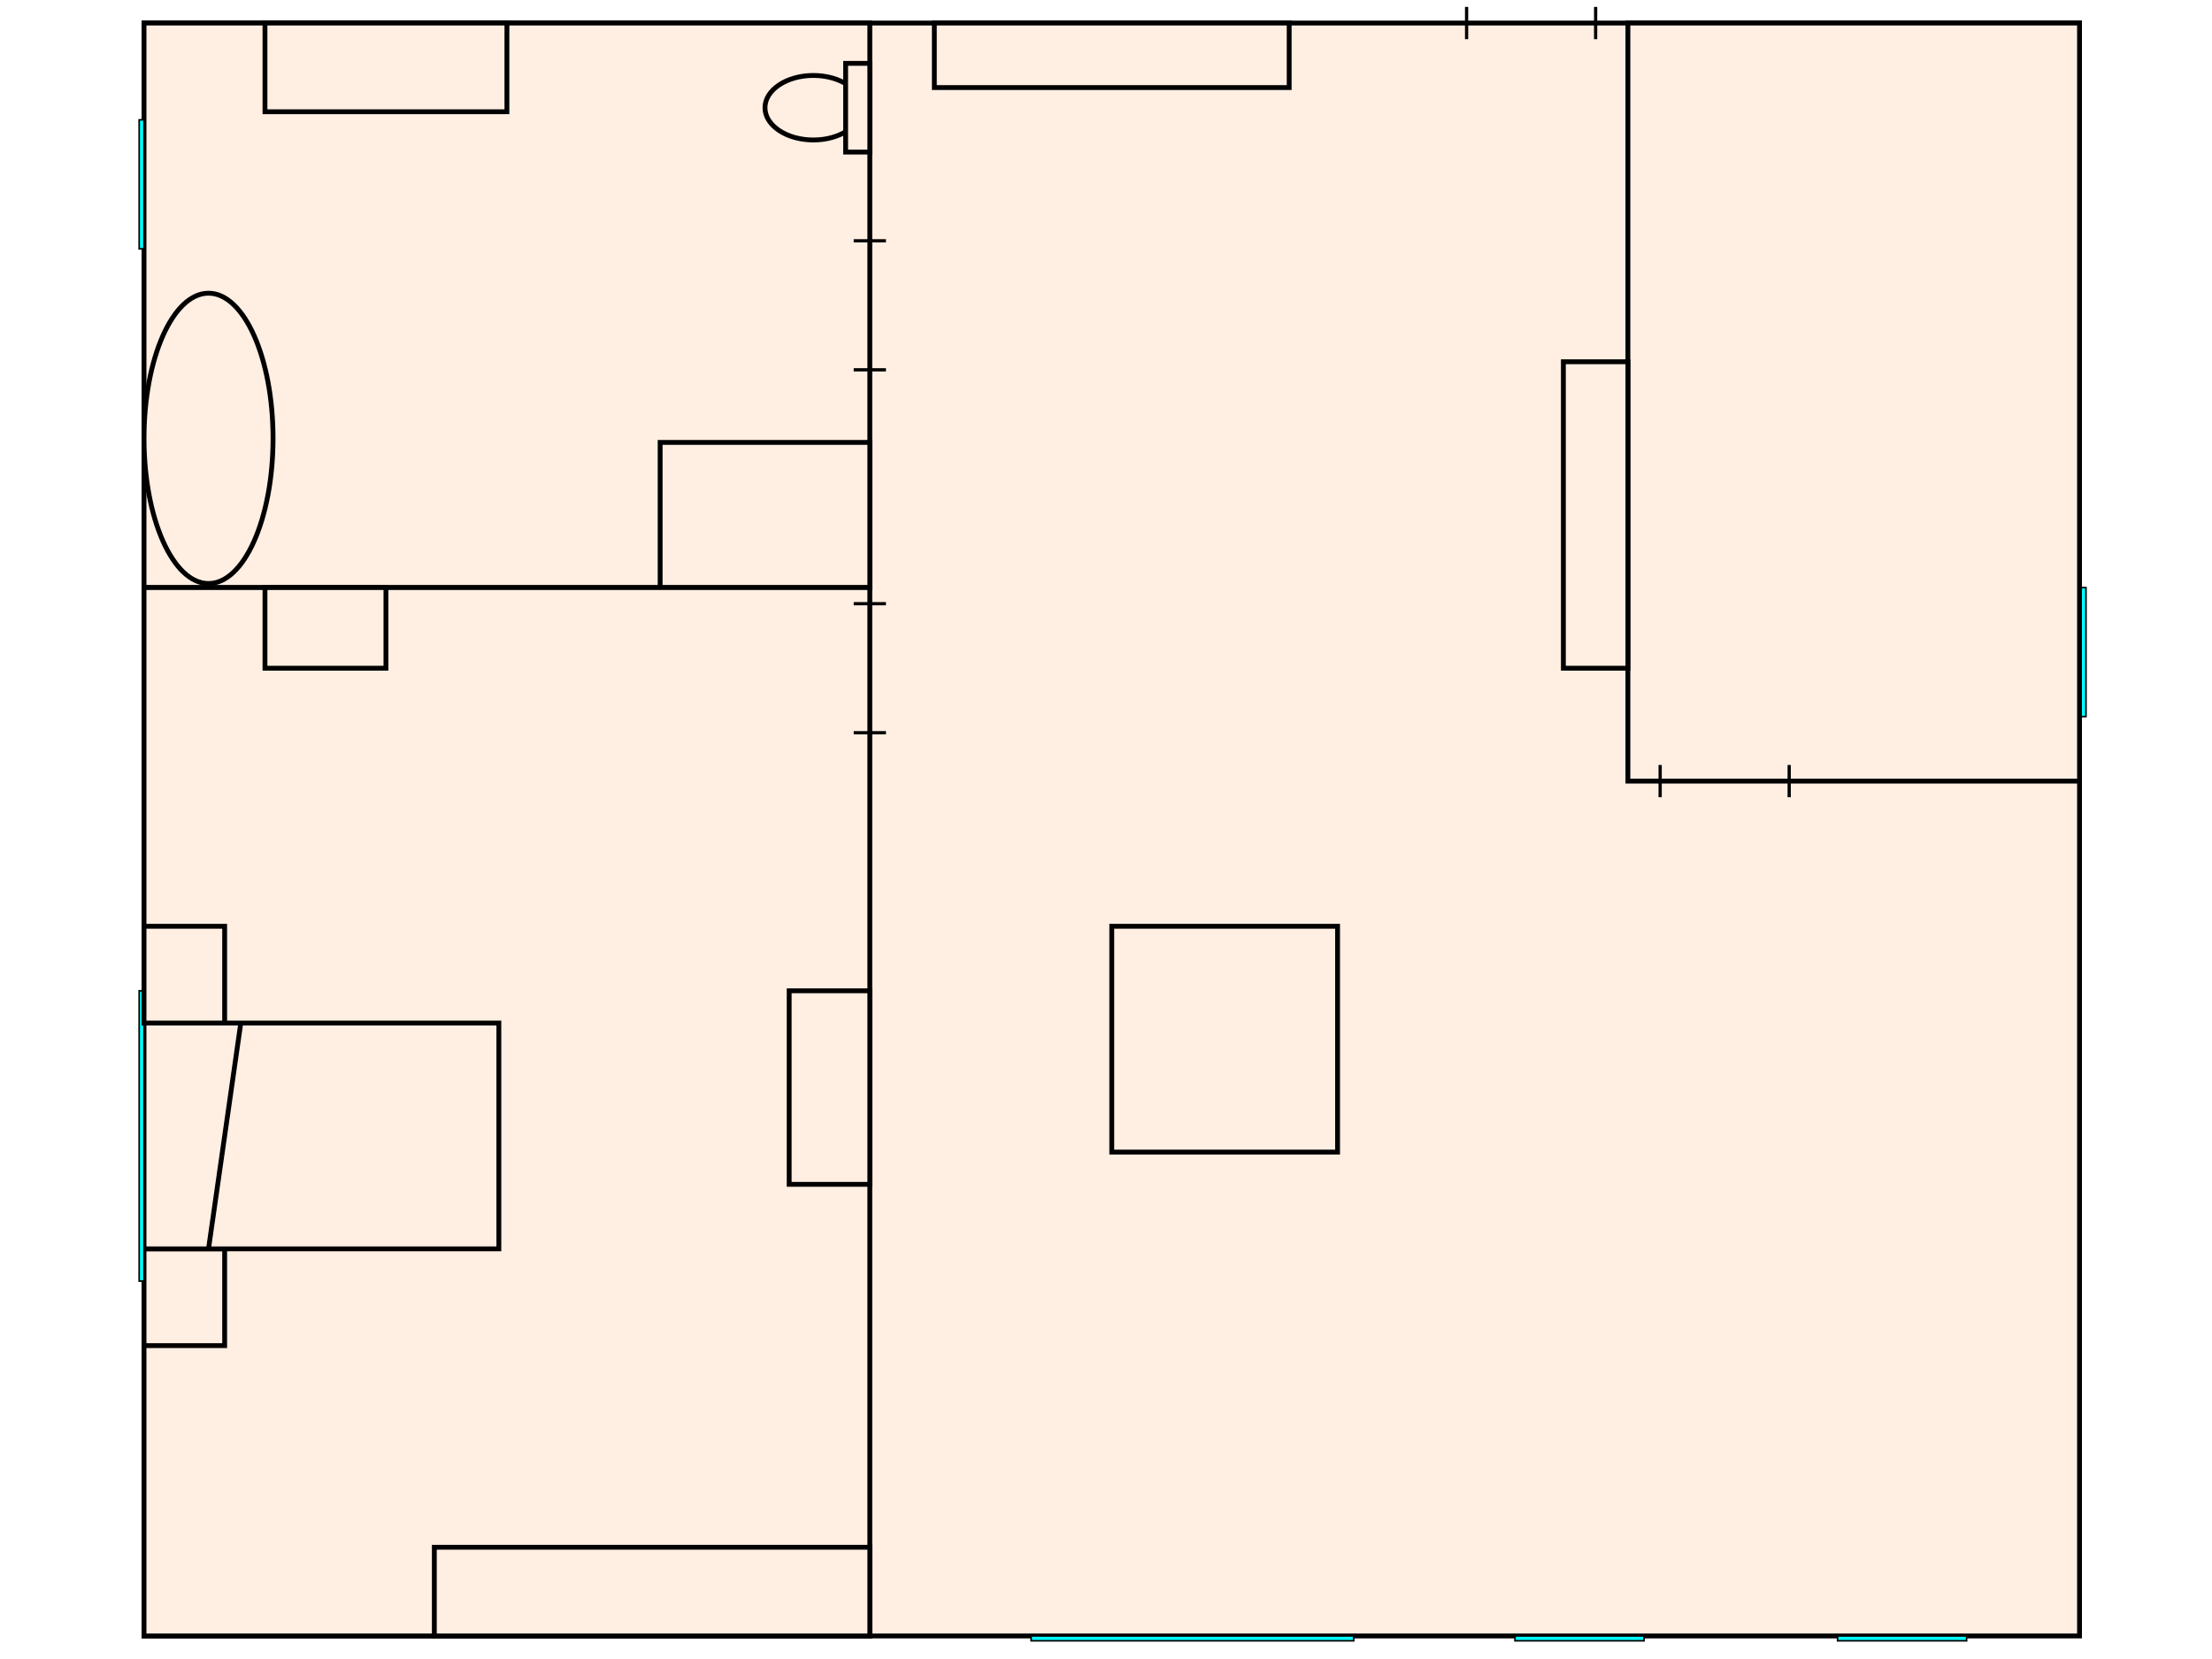
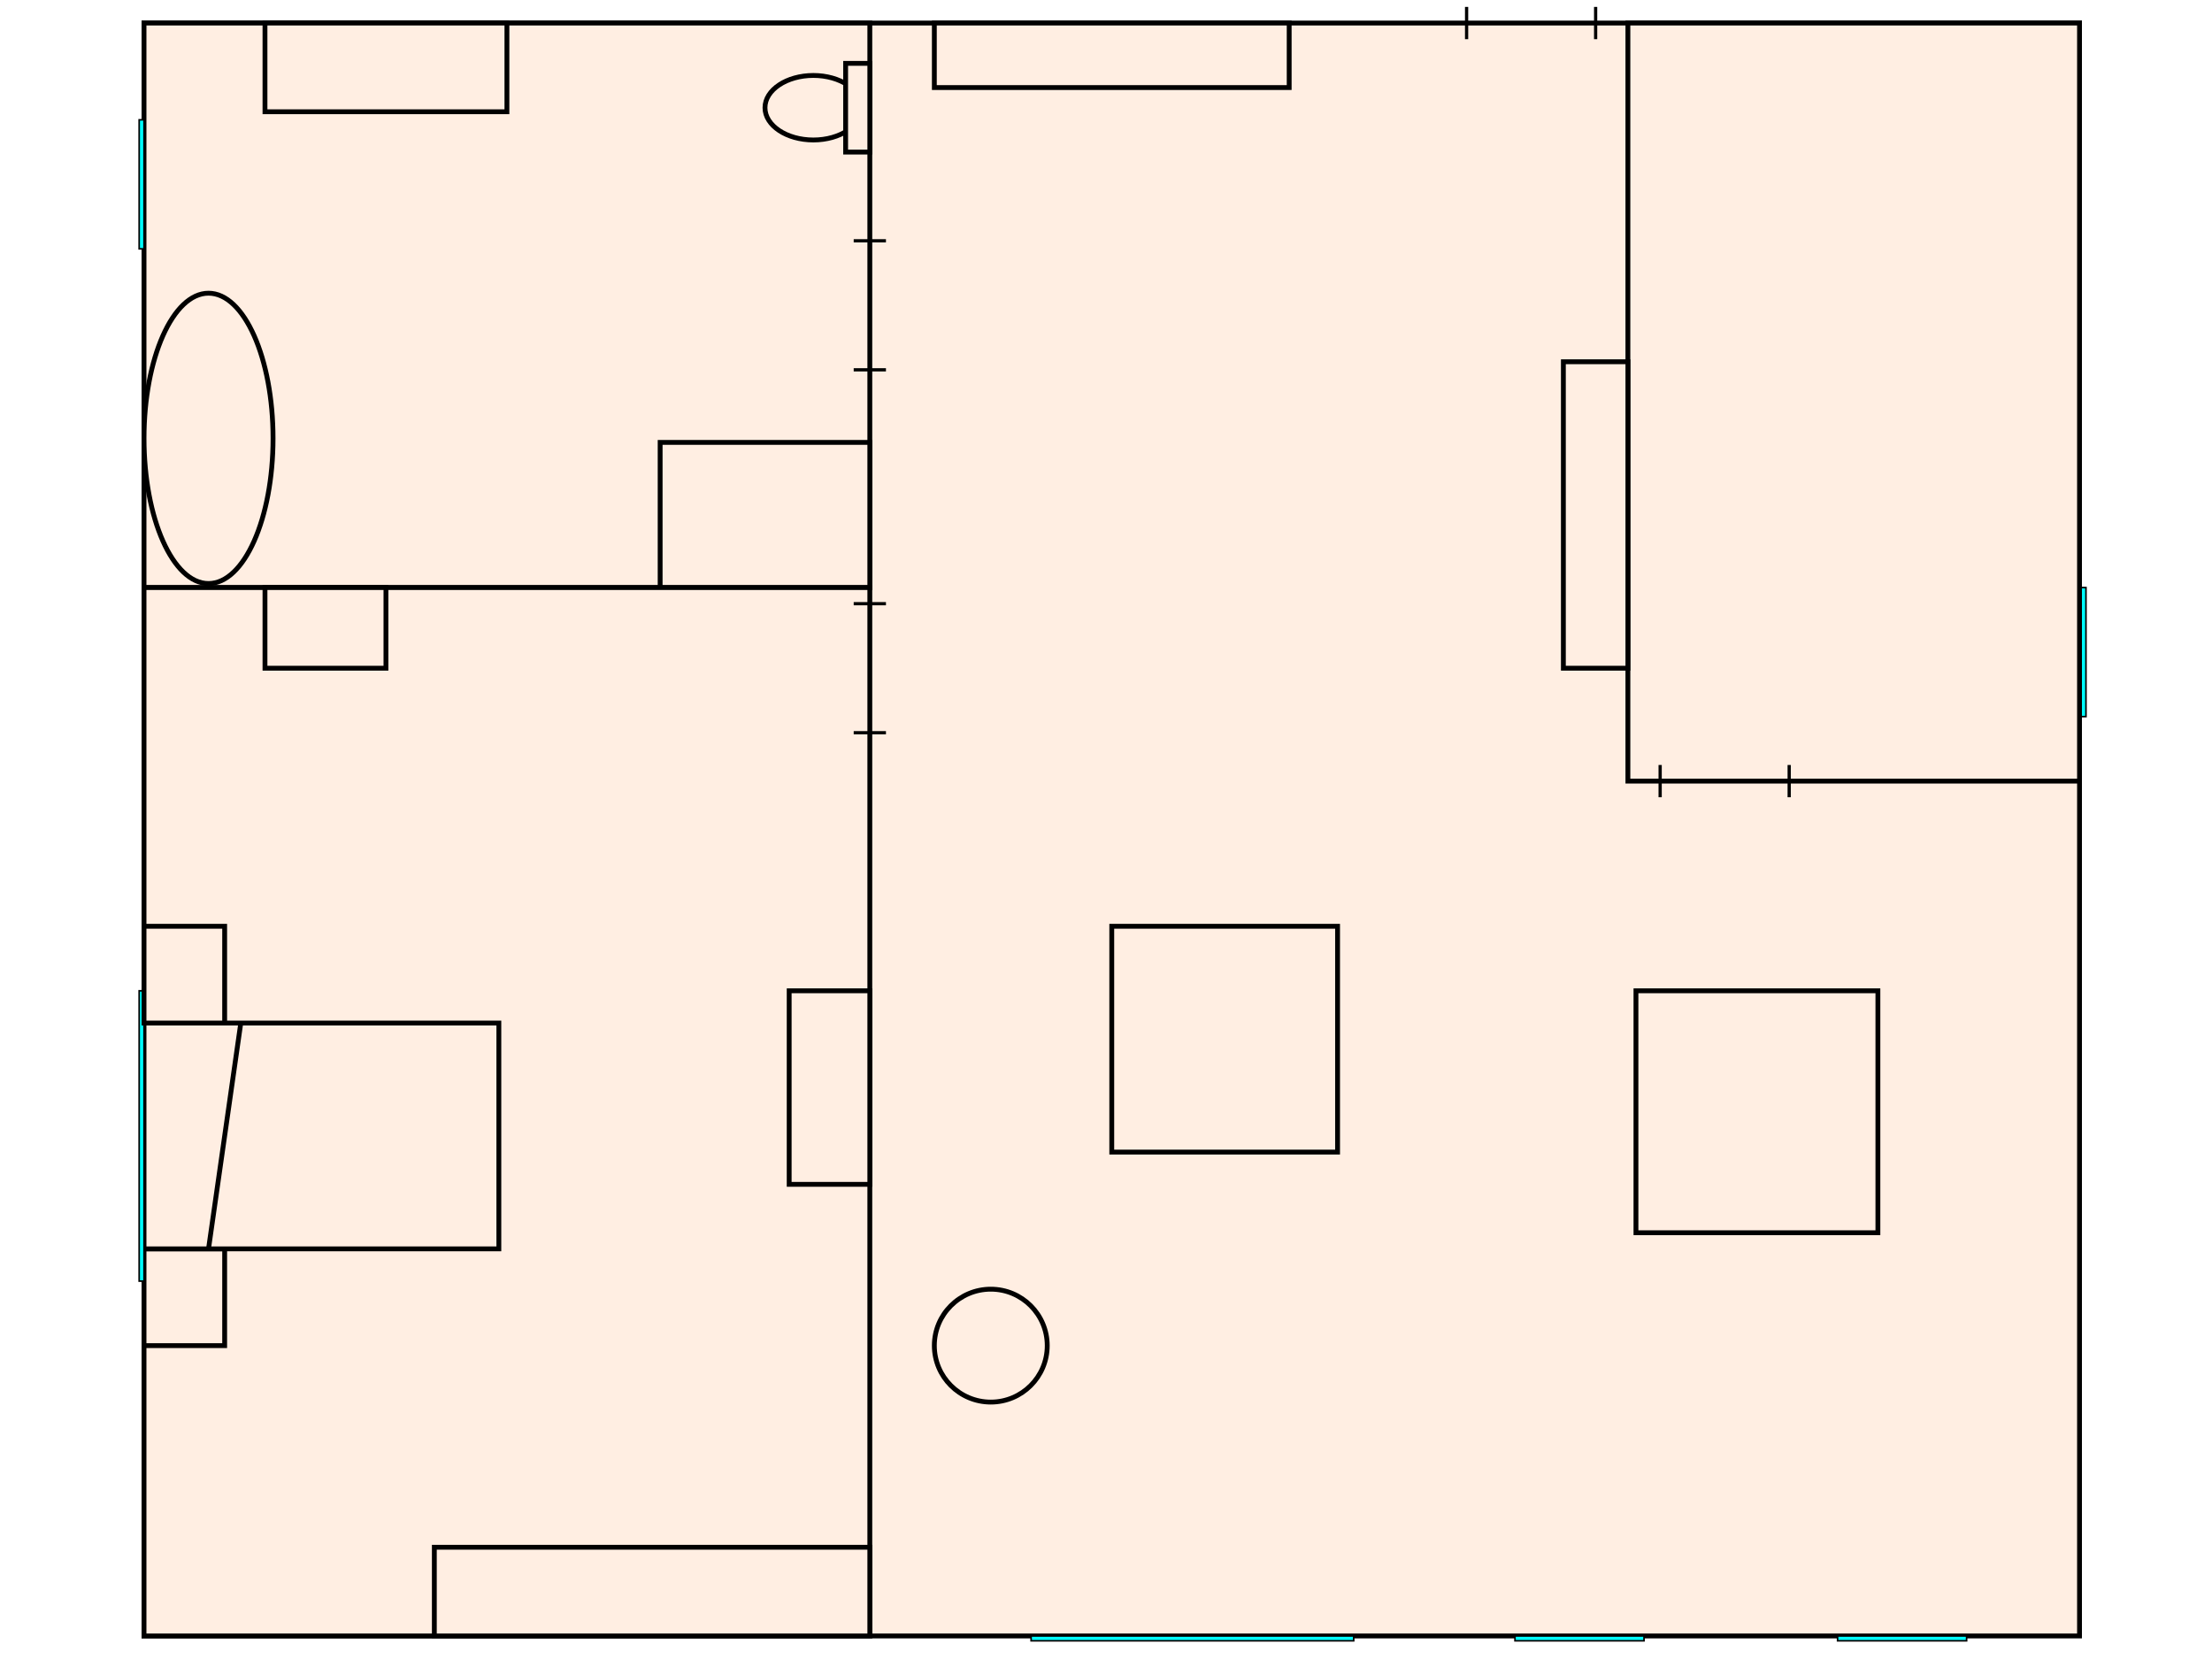
<svg xmlns="http://www.w3.org/2000/svg" width="100%" height="100%" viewBox="0 0 1920 1440">
  <g id="l_Background">
		
	</g>
  <g id="general_0001" transform="matrix(1.4 0 0 1.4 125 20)">
    <rect id="contour" x="0" y="0" height="1000" width="1200" stroke-width="3" stroke="black" fill="#FFEEE2" />
    <g id="bathroom_0001" transform="matrix(1 0 0 1 0 0)">
      <rect id="contour" x="0" y="0" height="350" width="450" stroke-width="3" stroke="black" fill="#FFEEE2" />
      <rect id="sink" x="75" y="0" height="55" width="150" stroke-width="3" stroke="black" fill="#FFEEE2" />
      <g id="bathroom_0001_wc">
        <ellipse id="wc" cx="415" cy="52.5" rx="30" ry="20" stroke-width="3" stroke="black" fill="#FFEEE2" />
        <rect id="wc" x="435" y="25" height="55" width="15" stroke-width="3" stroke="black" fill="#FFEEE2" />
      </g>
      <g id="bathroom_0001_dinningroom_door">
        <line id="door" x1="440" y1="135" x2="460" y2="135" stroke-width="2" stroke="black" />
        <line id="door" x1="440" y1="215" x2="460" y2="215" stroke-width="2" stroke="black" />
      </g>
      <rect id="shower" x="320" y="260" height="90" width="130" stroke-width="3" stroke="black" fill="#FFEEE2" />
      <ellipse id="bath" cx="40" cy="257.5" rx="40" ry="90" stroke-width="3" stroke="black" fill="#FFEEE2" />
      <rect id="window" x="-3" y="60" height="80" width="3" fill="cyan" stroke-width="1" stroke="black" />
    </g>
    <g id="bedroom_0001" transform="matrix(1 0 0 1 0 0)">
      <rect id="contour" x="0" y="350" height="650" width="450" stroke-width="3" stroke="black" fill="#FFEEE2" />
      <rect id="table1" x="75" y="350" height="50" width="75" stroke-width="3" stroke="black" fill="#FFEEE2" />
      <g id="bedroom_0001_dinningroom_door">
        <line id="door" x1="440" y1="360" x2="460" y2="360" stroke-width="2" stroke="black" />
        <line id="door" x1="440" y1="440" x2="460" y2="440" stroke-width="2" stroke="black" />
      </g>
      <rect id="table2" x="400" y="600" height="120" width="50" stroke-width="3" stroke="black" fill="#FFEEE2" />
      <rect id="table3" x="180" y="945" height="55" width="270" stroke-width="3" stroke="black" fill="#FFEEE2" />
      <rect id="table4" x="0" y="760" height="60" width="50" stroke-width="3" stroke="black" fill="#FFEEE2" />
      <g id="bed">
        <rect id="bed" x="0" y="620" height="140" width="220" stroke-width="3" stroke="black" fill="#FFEEE2" />
        <line id="bed" x1="60" y1="620" x2="40" y2="760" stroke-width="3" stroke="black" />
      </g>
      <rect id="window" x="-3" y="600" height="180" width="3" fill="cyan" stroke-width="1" stroke="black" />
      <rect id="table5" x="0" y="560" height="60" width="50" stroke-width="3" stroke="black" fill="#FFEEE2" />
    </g>
    <g id="kitchen_0001" transform="matrix(1 0 0 1 0 0)">
      <rect id="contour" x="920" y="0" height="470" width="280" stroke-width="3" stroke="black" fill="#FFEEE2" />
      <g id="kitchen_0001_dinningroom_door">
        <line id="dinningroom_door" x1="940" y1="460" x2="940" y2="480" stroke-width="2" stroke="black" />
        <line id="dinningroom_door" x1="1020" y1="460" x2="1020" y2="480" stroke-width="2" stroke="black" />
      </g>
      <rect id="window" x="1201" y="350" height="80" width="3" fill="cyan" stroke-width="1" stroke="black" />
    </g>
    <g id="dinningroom_0001" transform="matrix(1 0 0 1 0 0)">
      <rect id="shelf1" x="490" y="0" height="40" width="220" stroke-width="3" stroke="black" fill="#FFEEE2" />
      <g id="general__0001_exit_door">
        <line id="exit_Door" x1="820" y1="-10" x2="820" y2="10" stroke-width="2" stroke="black" />
        <line id="exit_Door" x1="900" y1="-10" x2="900" y2="10" stroke-width="2" stroke="black" />
      </g>
      <rect id="shelf2" x="880" y="210" height="190" width="40" stroke-width="3" stroke="black" fill="#FFEEE2" />
+       <rect id="table" x="925" y="600" height="150" width="150" stroke-width="3" stroke="black" fill="#FFEEE2" />
      <rect id="table" x="600" y="560" height="140" width="140" stroke-width="3" stroke="black" fill="#FFEEE2" />
+       <ellipse id="table2" cx="525" cy="820" rx="35" ry="35" stroke-width="3" stroke="black" fill="#FFEEE2" />
      <rect id="window1" x="550" y="1000" height="3" width="200" fill="cyan" stroke-width="1" stroke="black" />
      <rect id="window2" x="850" y="1000" height="3" width="80" fill="cyan" stroke-width="1" stroke="black" />
      <rect id="window3" x="1050" y="1000" height="3" width="80" fill="cyan" stroke-width="1" stroke="black" />
    </g>
  </g>
</svg>
